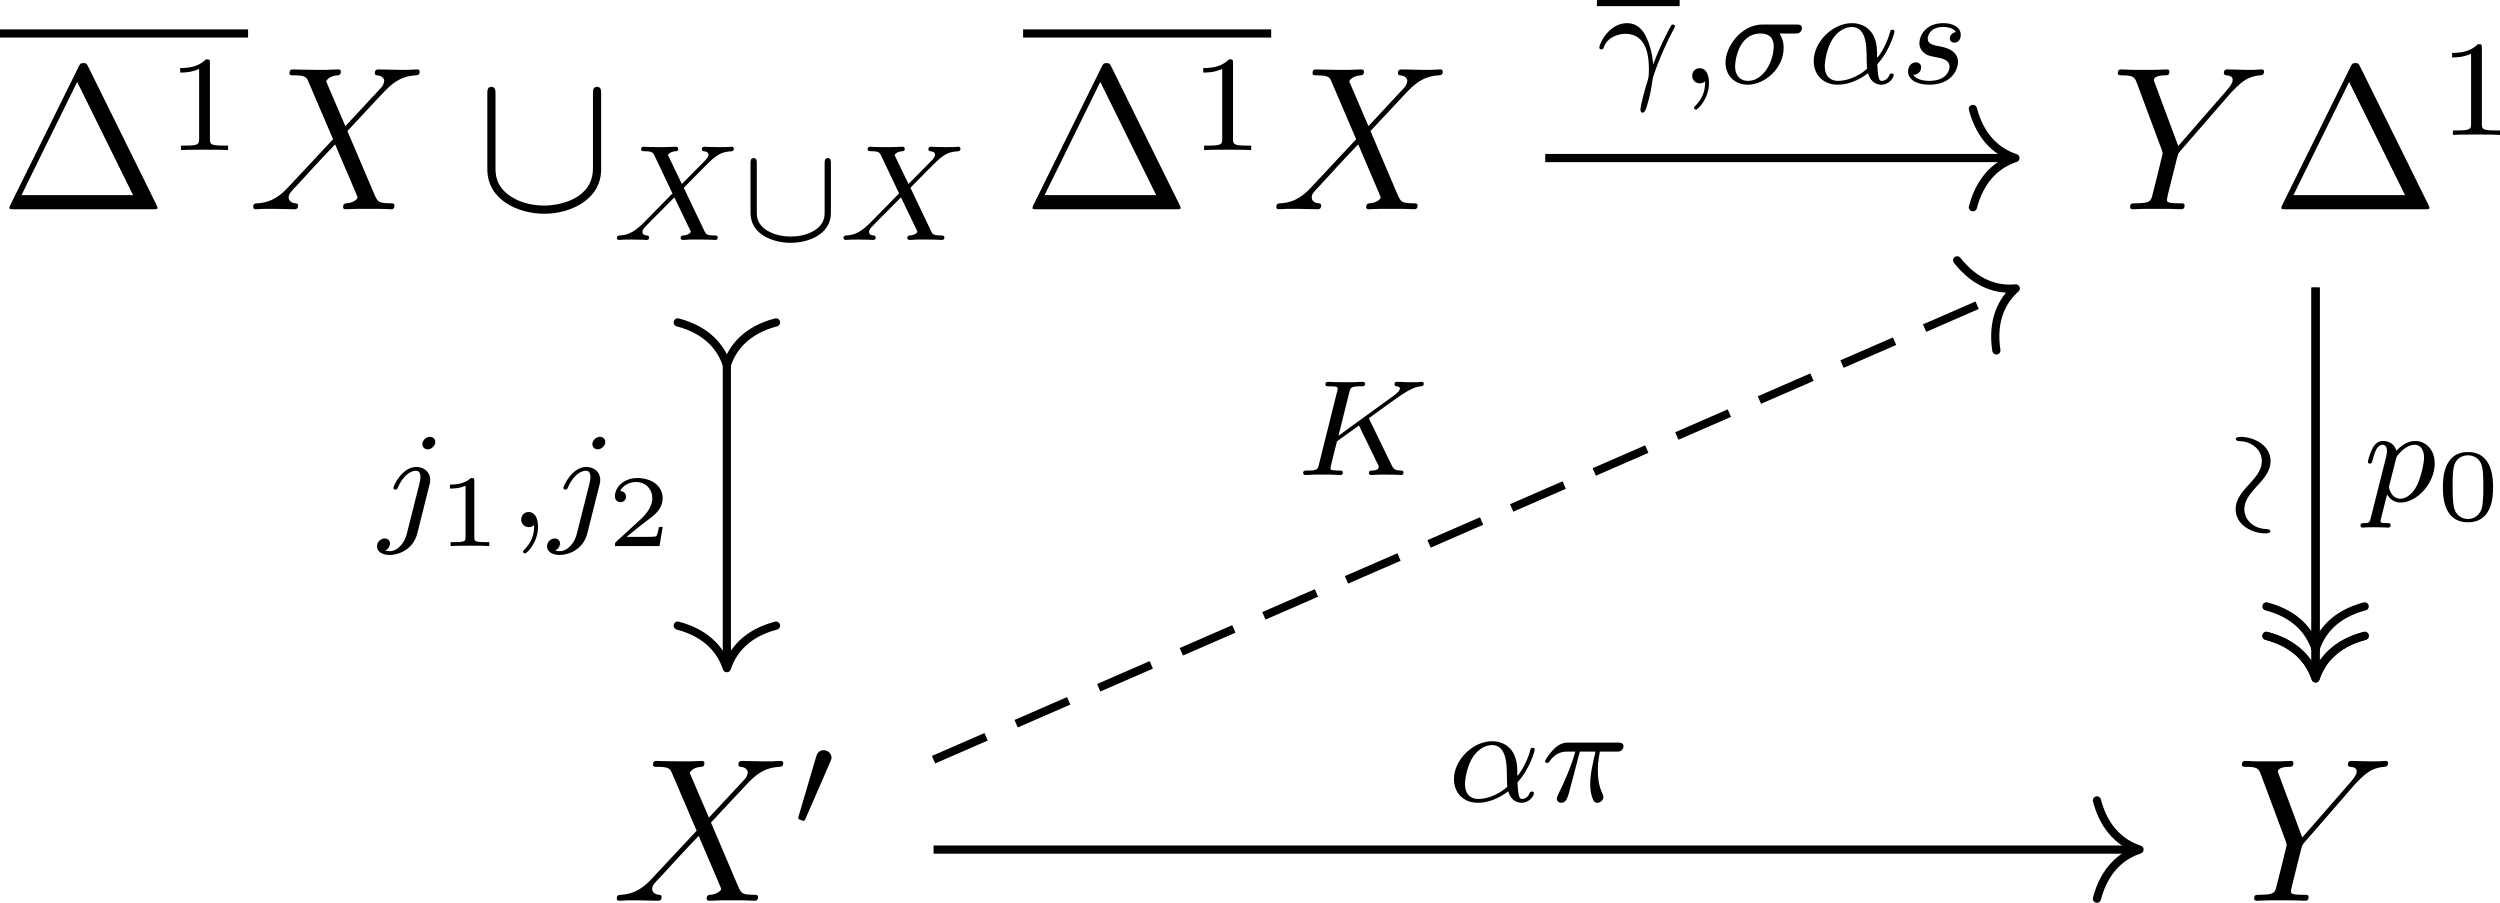
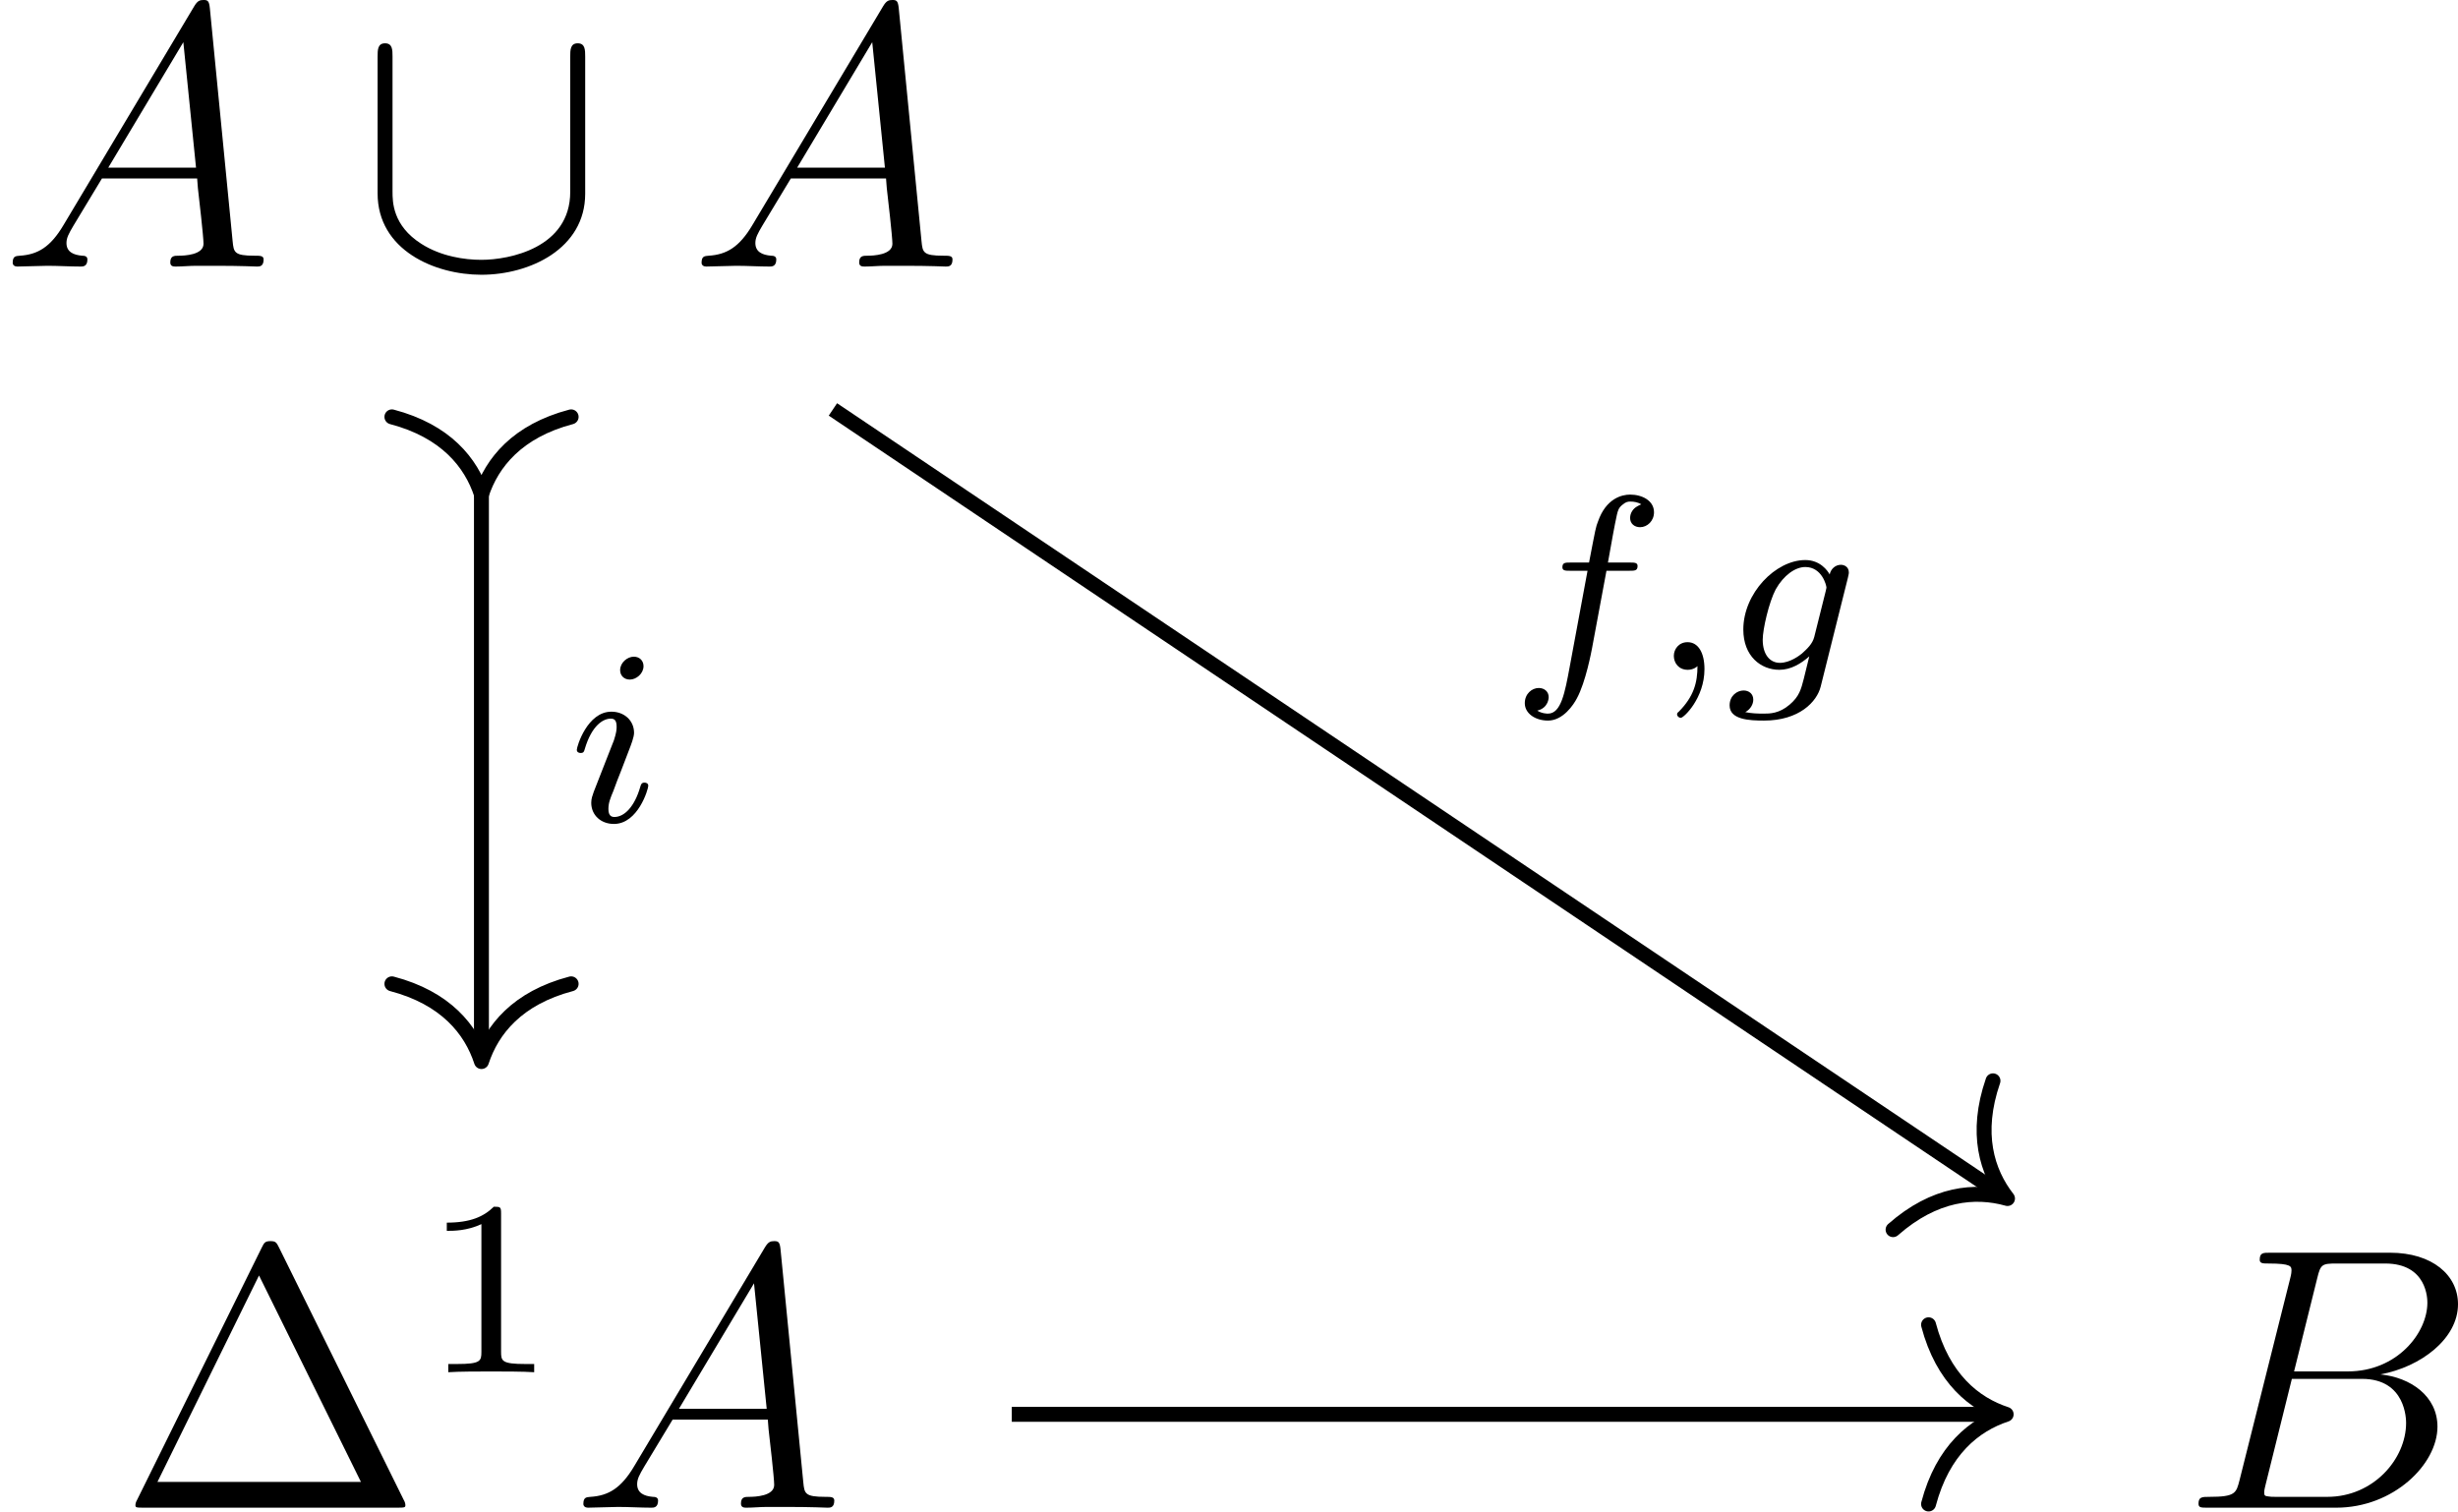
- <svg xmlns="http://www.w3.org/2000/svg" xmlns:xlink="http://www.w3.org/1999/xlink" version="1.1" width="204.381pt" height="73.804pt" viewBox="7.204 208.887 204.381 73.804">
+ <svg xmlns="http://www.w3.org/2000/svg" xmlns:xlink="http://www.w3.org/1999/xlink" version="1.1" width="110.186pt" height="67.762pt" viewBox="7.205 56.785 110.186 67.762">
  <defs>
-     <path id="g7-24" d="M6.105-2.718C6.105-2.973 6.017-3.005 5.978-3.005C5.866-3.005 5.85-2.805 5.85-2.686C5.818-2.112 5.388-1.482 4.694-1.482C4.216-1.482 3.834-1.769 3.363-2.2C2.853-2.678 2.431-3.013 1.881-3.013C.964-3.013 .47-2.056 .47-1.275C.47-1.004 .566-.98 .598-.98C.654-.98 .717-1.036 .725-1.235C.757-2.008 1.291-2.503 1.881-2.503C2.359-2.503 2.742-2.216 3.212-1.785C3.722-1.307 4.144-.972 4.694-.972C5.595-.972 6.105-1.905 6.105-2.718Z" />
-     <path id="g7-48" d="M2.112-3.778C2.152-3.881 2.184-3.937 2.184-4.017C2.184-4.28 1.945-4.455 1.722-4.455C1.403-4.455 1.315-4.176 1.283-4.065L.271-.63C.239-.534 .239-.51 .239-.502C.239-.43 .287-.414 .367-.391C.51-.327 .526-.327 .542-.327C.566-.327 .614-.327 .669-.462L2.112-3.778Z" />
-     <path id="g7-91" d="M5.165-4.479C5.165-4.607 5.165-4.782 4.981-4.782S4.798-4.607 4.798-4.479V-1.61C4.798-1.403 4.798-.94 4.224-.566C3.738-.255 3.148-.199 2.821-.199C2.558-.199 1.977-.231 1.451-.542C.837-.909 .837-1.411 .837-1.61V-4.479C.837-4.607 .837-4.782 .654-4.782S.47-4.607 .47-4.479V-1.586C.47-.287 1.833 .167 2.813 .167C3.818 .167 5.165-.303 5.165-1.586V-4.479Z" />
-     <path id="g10-11" d="M4.065-1.116C4.806-1.929 5.069-2.965 5.069-3.029C5.069-3.1 5.021-3.132 4.949-3.132C4.846-3.132 4.838-3.1 4.79-2.933C4.567-2.12 4.089-1.498 4.065-1.498C4.049-1.498 4.049-1.698 4.049-1.825C4.033-3.228 3.124-3.515 2.582-3.515C1.459-3.515 .351-2.423 .351-1.299C.351-.51 .901 .08 1.745 .08C2.303 .08 2.893-.12 3.523-.59C3.698 .04 4.16 .08 4.304 .08C4.758 .08 5.021-.327 5.021-.478C5.021-.574 4.926-.574 4.902-.574C4.814-.574 4.798-.55 4.774-.494C4.647-.159 4.376-.143 4.336-.143C4.224-.143 4.097-.143 4.065-1.116ZM3.467-.853C2.901-.343 2.232-.143 1.769-.143C1.355-.143 .996-.383 .996-1.02C.996-1.299 1.124-2.12 1.498-2.654C1.817-3.1 2.248-3.292 2.574-3.292C3.013-3.292 3.26-2.981 3.363-2.495C3.483-1.953 3.419-1.315 3.467-.853Z" />
-     <path id="g10-13" d="M3.268-1.283C3.172-2.264 2.774-2.909 2.766-2.917C2.59-3.188 2.295-3.515 1.769-3.515C.733-3.515 .143-2.359 .143-2.08C.143-2.008 .207-1.985 .263-1.985C.343-1.985 .367-2.008 .391-2.072C.63-2.79 1.419-2.893 1.658-2.893C2.941-2.893 3.037-1.506 3.037-.837C3.037-.399 3.013-.327 2.957-.143C2.782 .422 2.542 1.307 2.542 1.538C2.542 1.554 2.55 1.714 2.678 1.714C2.766 1.714 2.837 1.594 2.901 1.395C3.132 .654 3.204 .128 3.252-.231C3.276-.399 3.722-1.73 4.463-3.124C4.559-3.3 4.559-3.316 4.559-3.339C4.559-3.347 4.559-3.435 4.439-3.435C4.407-3.435 4.376-3.427 4.352-3.403C4.32-3.379 3.69-2.208 3.292-1.108L3.268-1.283Z" />
-     <path id="g10-25" d="M2.264-2.909H3.18C3.013-2.184 2.869-1.594 2.869-1.004C2.869-.948 2.869-.606 2.957-.319C3.061 .016 3.14 .08 3.284 .08C3.459 .08 3.642-.072 3.642-.263C3.642-.319 3.634-.335 3.602-.406C3.435-.773 3.316-1.156 3.316-1.809C3.316-1.993 3.316-2.327 3.435-2.909H4.4C4.527-2.909 4.615-2.909 4.694-2.973C4.79-3.061 4.814-3.164 4.814-3.212C4.814-3.435 4.615-3.435 4.479-3.435H1.602C1.435-3.435 1.132-3.435 .741-3.053C.454-2.766 .231-2.399 .231-2.343C.231-2.271 .287-2.248 .351-2.248C.43-2.248 .446-2.271 .494-2.335C.885-2.909 1.355-2.909 1.538-2.909H2C1.769-2.064 1.347-1.1 1.052-.518C.996-.399 .917-.239 .917-.167C.917 0 1.052 .08 1.18 .08C1.482 .08 1.562-.223 1.73-.877L2.264-2.909Z" />
-     <path id="g10-27" d="M4.376-2.909C4.519-2.909 4.575-2.909 4.67-2.973C4.758-3.045 4.79-3.156 4.79-3.212C4.79-3.435 4.591-3.435 4.455-3.435H2.495C1.267-3.435 .327-2.176 .327-1.211C.327-.43 .885 .08 1.626 .08C2.63 .08 3.722-.885 3.722-2.072C3.722-2.503 3.571-2.758 3.483-2.909H4.376ZM1.634-.143C1.235-.143 .885-.406 .885-.988C.885-1.323 1.084-2.909 2.367-2.909C3.14-2.909 3.14-2.319 3.14-2.152C3.14-1.331 2.574-.143 1.634-.143Z" />
+     <path id="g15-1" d="M5.153-8.321C5.069-8.488 5.045-8.536 4.878-8.536C4.698-8.536 4.674-8.488 4.591-8.321L.598-.239C.574-.203 .55-.132 .55-.084C.55-.012 .562 0 .801 0H8.942C9.182 0 9.194-.012 9.194-.084C9.194-.132 9.17-.203 9.146-.239L5.153-8.321ZM4.507-7.436L7.771-.825H1.255L4.507-7.436Z" />
    <path id="g10-59" d="M1.49-.12C1.49 .399 1.379 .853 .885 1.347C.853 1.371 .837 1.387 .837 1.427C.837 1.49 .901 1.538 .956 1.538C1.052 1.538 1.714 .909 1.714-.024C1.714-.534 1.522-.885 1.172-.885C.893-.885 .733-.662 .733-.446C.733-.223 .885 0 1.18 0C1.371 0 1.49-.112 1.49-.12Z" />
-     <path id="g10-75" d="M4.28-3.204C4.272-3.22 4.232-3.3 4.232-3.308C4.232-3.324 4.368-3.419 4.447-3.475C5.077-3.937 5.938-4.559 6.201-4.726C6.607-4.981 6.902-5.149 7.261-5.181C7.325-5.189 7.436-5.197 7.436-5.34C7.428-5.396 7.38-5.444 7.325-5.444C7.317-5.444 7.093-5.42 7.038-5.42H6.719C6.583-5.42 6.384-5.42 6.312-5.428C6.257-5.428 5.946-5.444 5.89-5.444S5.723-5.444 5.723-5.292C5.723-5.284 5.731-5.189 5.85-5.181C5.914-5.173 6.041-5.157 6.041-5.061C6.041-4.933 5.882-4.798 5.866-4.79L5.802-4.734C5.778-4.71 5.746-4.678 5.707-4.655L2.455-2.295L3.084-4.822C3.156-5.109 3.172-5.181 3.754-5.181C3.913-5.181 4.009-5.181 4.009-5.332C4.009-5.34 4.001-5.444 3.873-5.444C3.722-5.444 3.531-5.428 3.379-5.42H2.877C2.112-5.42 1.905-5.444 1.849-5.444C1.809-5.444 1.69-5.444 1.69-5.292C1.69-5.181 1.785-5.181 1.921-5.181C2.184-5.181 2.415-5.181 2.415-5.053C2.415-5.021 2.407-5.013 2.383-4.91L1.315-.63C1.243-.327 1.227-.263 .638-.263C.486-.263 .391-.263 .391-.112C.391-.08 .414 0 .518 0C.669 0 .861-.016 1.012-.024H2.04C2.168-.016 2.431 0 2.55 0C2.59 0 2.71 0 2.71-.143C2.71-.263 2.614-.263 2.479-.263C2.423-.263 2.311-.263 2.176-.279C2.008-.295 1.985-.311 1.985-.391C1.985-.438 2.04-.638 2.064-.765L2.367-1.969L3.65-2.893L4.607-.925C4.639-.861 4.726-.685 4.758-.614C4.806-.534 4.806-.518 4.806-.486C4.806-.271 4.511-.263 4.423-.263C4.344-.263 4.232-.263 4.232-.112C4.232-.104 4.24 0 4.368 0C4.447 0 4.75-.016 4.822-.024H5.284C6.017-.024 5.994 0 6.097 0C6.129 0 6.249 0 6.249-.151C6.249-.263 6.137-.263 6.089-.263C5.778-.271 5.675-.327 5.547-.598L4.28-3.204Z" />
-     <path id="g10-88" d="M4.16-3.045C4.543-3.435 5.675-4.599 5.866-4.75C6.201-5.005 6.4-5.149 6.974-5.181C7.022-5.189 7.085-5.228 7.085-5.332C7.085-5.404 7.014-5.444 6.974-5.444C6.894-5.444 6.846-5.42 6.225-5.42C5.627-5.42 5.412-5.444 5.372-5.444C5.34-5.444 5.212-5.444 5.212-5.292C5.212-5.284 5.212-5.189 5.332-5.181C5.388-5.173 5.603-5.157 5.603-4.973C5.603-4.918 5.571-4.83 5.507-4.766L5.483-4.726C5.46-4.702 5.46-4.686 5.38-4.615L4.049-3.268L3.236-4.957C3.347-5.149 3.587-5.173 3.682-5.181C3.722-5.181 3.834-5.189 3.834-5.324C3.834-5.396 3.778-5.444 3.706-5.444C3.626-5.444 3.324-5.428 3.244-5.428C3.196-5.42 2.901-5.42 2.734-5.42C1.993-5.42 1.897-5.444 1.825-5.444C1.793-5.444 1.666-5.444 1.666-5.292C1.666-5.181 1.769-5.181 1.897-5.181C2.295-5.181 2.367-5.101 2.439-4.949L3.499-2.718L1.865-1.052C1.387-.574 1.012-.295 .446-.263C.351-.255 .255-.255 .255-.112C.255-.064 .295 0 .375 0C.43 0 .518-.024 1.124-.024C1.698-.024 1.945 0 1.977 0C2.016 0 2.136 0 2.136-.151C2.136-.167 2.128-.255 2.008-.263C1.857-.271 1.745-.327 1.745-.47C1.745-.598 1.841-.701 1.961-.821C2.096-.972 2.511-1.387 2.798-1.666C2.981-1.849 3.427-2.311 3.61-2.487L4.527-.582C4.567-.502 4.567-.494 4.567-.486C4.567-.414 4.4-.279 4.136-.263C4.081-.263 3.977-.255 3.977-.112C3.977-.104 3.985 0 4.113 0C4.192 0 4.487-.016 4.567-.024H5.077C5.81-.024 5.922 0 5.994 0C6.025 0 6.145 0 6.145-.151C6.145-.263 6.041-.263 5.922-.263C5.491-.263 5.444-.359 5.388-.478L4.16-3.045Z" />
-     <path id="g10-106" d="M3.292-4.973C3.292-5.125 3.172-5.276 2.981-5.276C2.742-5.276 2.534-5.053 2.534-4.846C2.534-4.694 2.654-4.543 2.845-4.543C3.084-4.543 3.292-4.766 3.292-4.973ZM1.626 .399C1.506 .885 1.116 1.403 .63 1.403C.502 1.403 .383 1.371 .367 1.363C.614 1.243 .646 1.028 .646 .956C.646 .765 .502 .662 .335 .662C.104 .662-.112 .861-.112 1.124C-.112 1.427 .183 1.626 .638 1.626C1.124 1.626 2 1.323 2.24 .367L2.957-2.487C2.981-2.582 2.997-2.646 2.997-2.766C2.997-3.204 2.646-3.515 2.184-3.515C1.339-3.515 .845-2.399 .845-2.295C.845-2.224 .901-2.192 .964-2.192C1.052-2.192 1.06-2.216 1.116-2.335C1.355-2.885 1.761-3.292 2.16-3.292C2.327-3.292 2.423-3.18 2.423-2.917C2.423-2.805 2.399-2.694 2.375-2.582L1.626 .399Z" />
-     <path id="g10-112" d="M.414 .964C.351 1.219 .335 1.283 .016 1.283C-.096 1.283-.191 1.283-.191 1.435C-.191 1.506-.12 1.546-.08 1.546C0 1.546 .032 1.522 .622 1.522C1.196 1.522 1.363 1.546 1.419 1.546C1.451 1.546 1.57 1.546 1.57 1.395C1.57 1.283 1.459 1.283 1.363 1.283C.98 1.283 .98 1.235 .98 1.164C.98 1.108 1.124 .542 1.363-.391C1.467-.207 1.714 .08 2.144 .08C3.124 .08 4.144-1.052 4.144-2.208C4.144-2.997 3.634-3.515 2.997-3.515C2.519-3.515 2.136-3.188 1.905-2.949C1.737-3.515 1.203-3.515 1.124-3.515C.837-3.515 .638-3.332 .51-3.084C.327-2.726 .239-2.319 .239-2.295C.239-2.224 .295-2.192 .359-2.192C.462-2.192 .47-2.224 .526-2.431C.63-2.837 .773-3.292 1.1-3.292C1.299-3.292 1.355-3.108 1.355-2.917C1.355-2.837 1.323-2.646 1.307-2.582L.414 .964ZM1.881-2.455C1.921-2.59 1.921-2.606 2.04-2.75C2.343-3.108 2.686-3.292 2.973-3.292C3.371-3.292 3.523-2.901 3.523-2.542C3.523-2.248 3.347-1.395 3.108-.925C2.901-.494 2.519-.143 2.144-.143C1.602-.143 1.474-.765 1.474-.821C1.474-.837 1.49-.925 1.498-.948L1.881-2.455Z" />
-     <path id="g10-115" d="M3.212-2.997C3.029-2.965 2.861-2.821 2.861-2.622C2.861-2.479 2.957-2.375 3.132-2.375C3.252-2.375 3.499-2.463 3.499-2.821C3.499-3.316 2.981-3.515 2.487-3.515C1.419-3.515 1.084-2.758 1.084-2.351C1.084-2.271 1.084-1.985 1.379-1.761C1.562-1.618 1.698-1.594 2.112-1.514C2.391-1.459 2.845-1.379 2.845-.964C2.845-.757 2.694-.494 2.471-.343C2.176-.151 1.785-.143 1.658-.143C1.467-.143 .925-.175 .725-.494C1.132-.51 1.188-.837 1.188-.933C1.188-1.172 .972-1.227 .877-1.227C.749-1.227 .422-1.132 .422-.693C.422-.223 .917 .08 1.658 .08C3.045 .08 3.339-.901 3.339-1.235C3.339-1.953 2.558-2.104 2.264-2.16C1.881-2.232 1.57-2.287 1.57-2.622C1.57-2.766 1.706-3.292 2.479-3.292C2.782-3.292 3.092-3.204 3.212-2.997Z" />
-     <path id="g15-1" d="M5.153-8.321C5.069-8.488 5.045-8.536 4.878-8.536C4.698-8.536 4.674-8.488 4.591-8.321L.598-.239C.574-.203 .55-.132 .55-.084C.55-.012 .562 0 .801 0H8.942C9.182 0 9.194-.012 9.194-.084C9.194-.132 9.17-.203 9.146-.239L5.153-8.321ZM4.507-7.436L7.771-.825H1.255L4.507-7.436Z" />
-     <path id="g11-88" d="M5.679-4.854L4.555-7.472C4.71-7.759 5.069-7.807 5.212-7.819C5.284-7.819 5.416-7.831 5.416-8.034C5.416-8.165 5.308-8.165 5.236-8.165C5.033-8.165 4.794-8.141 4.591-8.141H3.897C3.168-8.141 2.642-8.165 2.63-8.165C2.534-8.165 2.415-8.165 2.415-7.938C2.415-7.819 2.523-7.819 2.678-7.819C3.371-7.819 3.419-7.699 3.539-7.412L4.961-4.089L2.367-1.315C1.937-.849 1.423-.395 .538-.347C.395-.335 .299-.335 .299-.12C.299-.084 .311 0 .442 0C.61 0 .789-.024 .956-.024H1.518C1.901-.024 2.319 0 2.69 0C2.774 0 2.917 0 2.917-.215C2.917-.335 2.833-.347 2.762-.347C2.523-.371 2.367-.502 2.367-.693C2.367-.897 2.511-1.04 2.857-1.399L3.921-2.558C4.184-2.833 4.818-3.527 5.081-3.79L6.336-.849C6.348-.825 6.396-.705 6.396-.693C6.396-.586 6.133-.371 5.75-.347C5.679-.347 5.547-.335 5.547-.12C5.547 0 5.667 0 5.727 0C5.93 0 6.169-.024 6.372-.024H7.687C7.902-.024 8.13 0 8.333 0C8.416 0 8.548 0 8.548-.227C8.548-.347 8.428-.347 8.321-.347C7.603-.359 7.58-.418 7.376-.861L5.798-4.567L7.317-6.193C7.436-6.312 7.711-6.611 7.819-6.731C8.333-7.269 8.811-7.759 9.779-7.819C9.899-7.831 10.018-7.831 10.018-8.034C10.018-8.165 9.911-8.165 9.863-8.165C9.696-8.165 9.516-8.141 9.349-8.141H8.799C8.416-8.141 7.998-8.165 7.627-8.165C7.544-8.165 7.4-8.165 7.4-7.95C7.4-7.831 7.484-7.819 7.556-7.819C7.747-7.795 7.95-7.699 7.95-7.472L7.938-7.448C7.926-7.364 7.902-7.245 7.771-7.101L5.679-4.854Z" />
-     <path id="g11-89" d="M7.03-6.838L7.305-7.113C7.831-7.651 8.273-7.783 8.691-7.819C8.823-7.831 8.931-7.843 8.931-8.046C8.931-8.165 8.811-8.165 8.787-8.165C8.644-8.165 8.488-8.141 8.345-8.141H7.855C7.508-8.141 7.137-8.165 6.802-8.165C6.719-8.165 6.587-8.165 6.587-7.938C6.587-7.831 6.707-7.819 6.743-7.819C7.101-7.795 7.101-7.615 7.101-7.544C7.101-7.412 7.006-7.233 6.767-6.958L3.921-3.694L2.57-7.329C2.499-7.496 2.499-7.52 2.499-7.544C2.499-7.795 2.989-7.819 3.132-7.819S3.407-7.819 3.407-8.034C3.407-8.165 3.3-8.165 3.228-8.165C3.025-8.165 2.786-8.141 2.582-8.141H1.255C1.04-8.141 .813-8.165 .61-8.165C.526-8.165 .395-8.165 .395-7.938C.395-7.819 .502-7.819 .681-7.819C1.267-7.819 1.375-7.711 1.482-7.436L2.965-3.455C2.977-3.419 3.013-3.288 3.013-3.252S2.427-.861 2.391-.741C2.295-.418 2.176-.359 1.411-.347C1.207-.347 1.112-.347 1.112-.12C1.112 0 1.243 0 1.279 0C1.494 0 1.745-.024 1.973-.024H3.383C3.599-.024 3.85 0 4.065 0C4.148 0 4.292 0 4.292-.215C4.292-.347 4.208-.347 4.005-.347C3.264-.347 3.264-.43 3.264-.562C3.264-.646 3.359-1.028 3.419-1.267L3.85-2.989C3.921-3.24 3.921-3.264 4.029-3.383L7.03-6.838Z" />
+     <path id="g10-102" d="M3.053-3.172H3.794C3.953-3.172 4.049-3.172 4.049-3.324C4.049-3.435 3.945-3.435 3.81-3.435H3.1C3.228-4.152 3.308-4.607 3.387-4.965C3.419-5.101 3.443-5.189 3.563-5.284C3.666-5.372 3.73-5.388 3.818-5.388C3.937-5.388 4.065-5.364 4.168-5.3C4.129-5.284 4.081-5.26 4.041-5.236C3.905-5.165 3.81-5.021 3.81-4.862C3.81-4.678 3.953-4.567 4.129-4.567C4.36-4.567 4.575-4.766 4.575-5.045C4.575-5.42 4.192-5.611 3.81-5.611C3.539-5.611 3.037-5.483 2.782-4.75C2.71-4.567 2.71-4.551 2.495-3.435H1.897C1.737-3.435 1.642-3.435 1.642-3.284C1.642-3.172 1.745-3.172 1.881-3.172H2.447L1.873-.08C1.722 .725 1.602 1.403 1.18 1.403C1.156 1.403 .988 1.403 .837 1.307C1.203 1.219 1.203 .885 1.203 .877C1.203 .693 1.06 .582 .885 .582C.669 .582 .438 .765 .438 1.068C.438 1.403 .781 1.626 1.18 1.626C1.666 1.626 2 1.116 2.104 .917C2.391 .391 2.574-.606 2.59-.685L3.053-3.172Z" />
+     <path id="g10-103" d="M3.953-2.941C3.985-3.061 3.985-3.108 3.985-3.116C3.985-3.3 3.834-3.363 3.73-3.363C3.547-3.363 3.403-3.22 3.371-3.053C3.308-3.172 3.068-3.515 2.59-3.515C1.642-3.515 .606-2.455 .606-1.291C.606-.43 1.172 0 1.761 0C2.128 0 2.455-.199 2.718-.43L2.542 .287C2.455 .622 2.399 .853 2.088 1.116C1.753 1.403 1.451 1.403 1.251 1.403S.861 1.395 .669 1.355C.845 1.259 .925 1.092 .925 .956C.925 .765 .781 .662 .614 .662C.414 .662 .167 .821 .167 1.14C.167 1.594 .789 1.626 1.267 1.626C2.399 1.626 2.965 1.02 3.084 .534L3.953-2.941ZM2.877-1.052C2.821-.829 2.646-.669 2.479-.518C2.407-.462 2.104-.223 1.777-.223C1.459-.223 1.227-.486 1.227-.964C1.227-1.299 1.427-2.168 1.642-2.574C1.897-3.029 2.271-3.292 2.59-3.292C3.124-3.292 3.268-2.702 3.268-2.63L3.244-2.519L2.877-1.052Z" />
+     <path id="g10-105" d="M2.375-4.973C2.375-5.149 2.248-5.276 2.064-5.276C1.857-5.276 1.626-5.085 1.626-4.846C1.626-4.67 1.753-4.543 1.937-4.543C2.144-4.543 2.375-4.734 2.375-4.973ZM1.211-2.048L.781-.948C.741-.829 .701-.733 .701-.598C.701-.207 1.004 .08 1.427 .08C2.2 .08 2.527-1.036 2.527-1.14C2.527-1.219 2.463-1.243 2.407-1.243C2.311-1.243 2.295-1.188 2.271-1.108C2.088-.47 1.761-.143 1.443-.143C1.347-.143 1.251-.183 1.251-.399C1.251-.59 1.307-.733 1.411-.98C1.49-1.196 1.57-1.411 1.658-1.626L1.905-2.271C1.977-2.455 2.072-2.702 2.072-2.837C2.072-3.236 1.753-3.515 1.347-3.515C.574-3.515 .239-2.399 .239-2.295C.239-2.224 .295-2.192 .359-2.192C.462-2.192 .47-2.24 .494-2.319C.717-3.076 1.084-3.292 1.323-3.292C1.435-3.292 1.514-3.252 1.514-3.029C1.514-2.949 1.506-2.837 1.427-2.598L1.211-2.048Z" />
+     <path id="g13-49" d="M2.503-5.077C2.503-5.292 2.487-5.3 2.271-5.3C1.945-4.981 1.522-4.79 .765-4.79V-4.527C.98-4.527 1.411-4.527 1.873-4.742V-.654C1.873-.359 1.849-.263 1.092-.263H.813V0C1.14-.024 1.825-.024 2.184-.024S3.236-.024 3.563 0V-.263H3.284C2.527-.263 2.503-.359 2.503-.654V-5.077Z" />
    <path id="g8-91" d="M7.305-6.719C7.305-6.934 7.305-7.149 7.066-7.149S6.826-6.934 6.826-6.719V-2.391C6.826-.598 4.878-.215 3.981-.215C3.443-.215 2.69-.323 2.056-.729C1.136-1.315 1.136-2.08 1.136-2.403V-6.719C1.136-6.934 1.136-7.149 .897-7.149S.658-6.934 .658-6.719V-2.343C.658-.526 2.487 .263 3.981 .263C5.535 .263 7.305-.574 7.305-2.331V-6.719Z" />
-     <path id="g12-48" d="M3.288-1.907C3.288-2.343 3.288-3.975 1.823-3.975S.359-2.343 .359-1.907C.359-1.476 .359 .126 1.823 .126S3.288-1.476 3.288-1.907ZM1.823-.066C1.572-.066 1.166-.185 1.022-.681C.927-1.028 .927-1.614 .927-1.985C.927-2.385 .927-2.845 1.01-3.168C1.16-3.706 1.614-3.784 1.823-3.784C2.098-3.784 2.493-3.652 2.624-3.198C2.714-2.881 2.72-2.445 2.72-1.985C2.72-1.602 2.72-.998 2.618-.664C2.451-.143 2.02-.066 1.823-.066Z" />
-     <path id="g12-49" d="M2.146-3.796C2.146-3.975 2.122-3.975 1.943-3.975C1.548-3.593 .938-3.593 .723-3.593V-3.359C.879-3.359 1.273-3.359 1.632-3.527V-.508C1.632-.311 1.632-.233 1.016-.233H.759V0C1.088-.024 1.554-.024 1.889-.024S2.69-.024 3.019 0V-.233H2.762C2.146-.233 2.146-.311 2.146-.508V-3.796Z" />
-     <path id="g12-50" d="M3.216-1.118H2.995C2.983-1.034 2.923-.64 2.833-.574C2.792-.538 2.307-.538 2.224-.538H1.106L1.871-1.16C2.074-1.321 2.606-1.704 2.792-1.883C2.971-2.062 3.216-2.367 3.216-2.792C3.216-3.539 2.54-3.975 1.739-3.975C.968-3.975 .43-3.467 .43-2.905C.43-2.6 .687-2.564 .753-2.564C.903-2.564 1.076-2.672 1.076-2.887C1.076-3.019 .998-3.21 .735-3.21C.873-3.515 1.237-3.742 1.65-3.742C2.277-3.742 2.612-3.276 2.612-2.792C2.612-2.367 2.331-1.931 1.913-1.548L.496-.251C.436-.191 .43-.185 .43 0H3.031L3.216-1.118Z" />
-     <path id="g13-49" d="M2.503-5.077C2.503-5.292 2.487-5.3 2.271-5.3C1.945-4.981 1.522-4.79 .765-4.79V-4.527C.98-4.527 1.411-4.527 1.873-4.742V-.654C1.873-.359 1.849-.263 1.092-.263H.813V0C1.14-.024 1.825-.024 2.184-.024S3.236-.024 3.563 0V-.263H3.284C2.527-.263 2.503-.359 2.503-.654V-5.077Z" />
+     <path id="g11-65" d="M2.032-1.327C1.614-.622 1.207-.383 .634-.347C.502-.335 .406-.335 .406-.12C.406-.048 .466 0 .55 0C.765 0 1.303-.024 1.518-.024C1.865-.024 2.248 0 2.582 0C2.654 0 2.798 0 2.798-.227C2.798-.335 2.702-.347 2.63-.347C2.355-.371 2.128-.466 2.128-.753C2.128-.921 2.2-1.052 2.355-1.315L3.264-2.821H6.312C6.324-2.714 6.324-2.618 6.336-2.511C6.372-2.2 6.516-.956 6.516-.729C6.516-.371 5.906-.347 5.715-.347C5.583-.347 5.452-.347 5.452-.132C5.452 0 5.559 0 5.631 0C5.834 0 6.073-.024 6.276-.024H6.958C7.687-.024 8.213 0 8.225 0C8.309 0 8.44 0 8.44-.227C8.44-.347 8.333-.347 8.153-.347C7.496-.347 7.484-.454 7.448-.813L6.719-8.273C6.695-8.512 6.647-8.536 6.516-8.536C6.396-8.536 6.324-8.512 6.217-8.333L2.032-1.327ZM3.467-3.168L5.87-7.185L6.276-3.168H3.467Z" />
+     <path id="g11-66" d="M4.376-7.352C4.483-7.795 4.531-7.819 4.997-7.819H6.551C7.902-7.819 7.902-6.671 7.902-6.563C7.902-5.595 6.934-4.364 5.356-4.364H3.634L4.376-7.352ZM6.396-4.268C7.699-4.507 8.883-5.416 8.883-6.516C8.883-7.448 8.058-8.165 6.707-8.165H2.869C2.642-8.165 2.534-8.165 2.534-7.938C2.534-7.819 2.642-7.819 2.821-7.819C3.551-7.819 3.551-7.723 3.551-7.592C3.551-7.568 3.551-7.496 3.503-7.317L1.889-.885C1.781-.466 1.757-.347 .921-.347C.693-.347 .574-.347 .574-.132C.574 0 .646 0 .885 0H4.985C6.814 0 8.225-1.387 8.225-2.594C8.225-3.575 7.364-4.172 6.396-4.268ZM4.698-.347H3.084C2.917-.347 2.893-.347 2.821-.359C2.69-.371 2.678-.395 2.678-.49C2.678-.574 2.702-.646 2.726-.753L3.563-4.125H5.81C7.221-4.125 7.221-2.809 7.221-2.714C7.221-1.566 6.181-.347 4.698-.347Z" />
  </defs>
  <g id="page1" transform="matrix(1.4 0 0 1.4 0 0)">
-     <rect x="126.315" y="125.24" height=".478" width="14.487" transform="matrix(1 0 0 1 -121.1694 25.681)" />
-     <g transform="matrix(1 0 0 1 -121.1694 25.681)">
-       <use x="126.315" y="135.743" xlink:href="#g15-1" />
-       <use x="136.07" y="132.289" xlink:href="#g13-49" />
-       <use x="140.803" y="135.743" xlink:href="#g11-88" />
-       <use x="154.114" y="135.743" xlink:href="#g8-91" />
-       <use x="162.084" y="137.536" xlink:href="#g10-88" />
-       <use x="169.671" y="137.536" xlink:href="#g7-91" />
-       <use x="175.317" y="137.536" xlink:href="#g10-88" />
+     <g transform="matrix(1 0 0 1 -60.22405 23.9574)">
+       <use x="65.371" y="25.139" xlink:href="#g11-65" />
+       <use x="76.803" y="25.139" xlink:href="#g8-91" />
+       <use x="87.429" y="25.139" xlink:href="#g11-65" />
    </g>
-     <rect x="186.059" y="125.24" height=".478" width="14.487" transform="matrix(1 0 0 1 -121.1694 25.681)" />
-     <g transform="matrix(1 0 0 1 -121.1694 25.681)">
-       <use x="186.059" y="135.743" xlink:href="#g15-1" />
-       <use x="195.814" y="132.289" xlink:href="#g13-49" />
-       <use x="200.546" y="135.743" xlink:href="#g11-88" />
+     <g transform="matrix(1 0 0 1 -56.43825 23.9574)">
+       <use x="65.371" y="64.884" xlink:href="#g15-1" />
+       <use x="75.126" y="60.546" xlink:href="#g13-49" />
+       <use x="79.858" y="64.884" xlink:href="#g11-65" />
    </g>
-     <g transform="matrix(1 0 0 1 -90.666 25.681)">
-       <use x="219.087" y="135.743" xlink:href="#g11-89" />
-       <use x="228.481" y="135.743" xlink:href="#g15-1" />
-       <use x="238.236" y="131.404" xlink:href="#g13-49" />
+     <g transform="matrix(1 0 0 1 -49.555 23.9574)">
+       <use x="124.523" y="64.884" xlink:href="#g11-66" />
    </g>
-     <g transform="matrix(1 0 0 1 -85.4512 25.681)">
-       <use x="126.315" y="176.123" xlink:href="#g11-88" />
-       <use x="136.97" y="171.785" xlink:href="#g7-48" />
+     <path d="M20.562 56.156V74.312" stroke="#000" fill="none" stroke-width=".478" stroke-miterlimit="10" />
+     <path d="M17.695 53.91C19.418 54.363 20.23 55.375 20.563 56.394C20.898 55.375 21.711 54.363 23.434 53.91" stroke="#000" fill="none" stroke-width=".478" stroke-miterlimit="10" stroke-linecap="round" stroke-linejoin="round" />
+     <path d="M23.434 72.066C21.711 72.519 20.898 73.531 20.563 74.555C20.23 73.531 19.418 72.519 17.695 72.066" stroke="#000" fill="none" stroke-width=".478" stroke-miterlimit="10" stroke-linecap="round" stroke-linejoin="round" />
+     <g transform="matrix(1 0 0 1 -21.4293 1.9818)">
+       <use x="44.806" y="64.884" xlink:href="#g10-105" />
    </g>
-     <g transform="matrix(1 0 0 1 -83.423 25.681)">
-       <use x="219.087" y="176.123" xlink:href="#g11-89" />
+     <path d="M31.816 53.672L69.227 78.809" stroke="#000" fill="none" stroke-width=".478" stroke-miterlimit="10" />
+     <path d="M68.961 75.172C68.379 76.856 68.766 78.094 69.426 78.941C68.391 78.652 67.098 78.762 65.762 79.938" stroke="#000" fill="none" stroke-width=".478" stroke-miterlimit="10" stroke-linecap="round" stroke-linejoin="round" />
+     <g transform="matrix(1 0 0 1 8.726 -2.8739)">
+       <use x="44.806" y="64.884" xlink:href="#g10-102" />
+       <use x="49.283" y="64.884" xlink:href="#g10-59" />
+       <use x="51.635" y="64.884" xlink:href="#g10-103" />
    </g>
-     <path d="M95.379 158.434H122.598" stroke="#000" fill="none" stroke-width=".478" stroke-miterlimit="10" />
-     <path d="M120.352 155.566C120.805 157.285 121.816 158.098 122.836 158.434C121.816 158.77 120.805 159.582 120.352 161.305" stroke="#000" fill="none" stroke-width=".478" stroke-miterlimit="10" stroke-linecap="round" stroke-linejoin="round" />
-     <rect x="78.725" y="171.257" height=".359" width="4.832" transform="matrix(1 0 0 1 19.6706 -22.052)" />
-     <g transform="matrix(1 0 0 1 19.6706 -22.052)">
-       <use x="78.725" y="176.123" xlink:href="#g10-13" />
-       <use x="83.557" y="176.123" xlink:href="#g10-59" />
-       <use x="85.909" y="176.123" xlink:href="#g10-27" />
-       <use x="91.035" y="176.123" xlink:href="#g10-11" />
-       <use x="96.474" y="176.123" xlink:href="#g10-115" />
-     </g>
-     <path d="M47.59 170.277V187.984" stroke="#000" fill="none" stroke-width=".478" stroke-miterlimit="10" />
-     <path d="M44.723 168.031C46.441 168.484 47.254 169.496 47.59 170.515C47.926 169.496 48.738 168.484 50.461 168.031" stroke="#000" fill="none" stroke-width=".478" stroke-miterlimit="10" stroke-linecap="round" stroke-linejoin="round" />
-     <path d="M50.461 185.738C48.738 186.191 47.926 187.203 47.59 188.222C47.254 187.203 46.441 186.191 44.723 185.738" stroke="#000" fill="none" stroke-width=".478" stroke-miterlimit="10" stroke-linecap="round" stroke-linejoin="round" />
-     <g transform="matrix(1 0 0 1 -51.4519 3.864)">
-       <use x="78.725" y="176.123" xlink:href="#g10-106" />
-       <use x="82.15" y="177.23" xlink:href="#g12-49" />
-       <use x="86.301" y="176.123" xlink:href="#g10-59" />
-       <use x="88.653" y="176.123" xlink:href="#g10-106" />
-       <use x="92.078" y="177.23" xlink:href="#g12-50" />
-     </g>
-     <path d="M140.363 165.996V188.582" stroke="#000" fill="none" stroke-width=".478" stroke-miterlimit="10" />
-     <path d="M143.23 184.614C141.512 185.067 140.699 186.079 140.363 187.102C140.027 186.079 139.215 185.067 137.492 184.614" stroke="#000" fill="none" stroke-width=".478" stroke-miterlimit="10" stroke-linecap="round" stroke-linejoin="round" />
-     <path d="M143.23 186.336C141.512 186.789 140.699 187.801 140.363 188.82C140.027 187.801 139.215 186.789 137.492 186.336" stroke="#000" fill="none" stroke-width=".478" stroke-miterlimit="10" stroke-linecap="round" stroke-linejoin="round" />
-     <g transform="matrix(1 0 0 1 64.451 2.347)">
-       <use x="78.725" y="176.123" xlink:href="#g10-112" />
-       <use x="82.988" y="177.23" xlink:href="#g12-48" />
-     </g>
-     <path d="M140.363 165.996V188.582" stroke="#000" fill="none" stroke-width=".478" stroke-miterlimit="10" />
-     <path d="M143.23 186.336C141.512 186.789 140.699 187.801 140.363 188.82C140.027 187.801 139.215 186.789 137.492 186.336" stroke="#000" fill="none" stroke-width=".478" stroke-miterlimit="10" stroke-linecap="round" stroke-linejoin="round" />
-     <g transform="matrix(0 -1 1 0 -37.416 259.547)">
-       <use x="78.725" y="176.123" xlink:href="#g7-24" />
-     </g>
-     <path d="M59.66 198.816H129.84" stroke="#000" fill="none" stroke-width=".478" stroke-miterlimit="10" />
-     <path d="M127.594 195.945C128.047 197.668 129.063 198.48 130.082 198.816C129.063 199.148 128.047 199.964 127.594 201.683" stroke="#000" fill="none" stroke-width=".478" stroke-miterlimit="10" stroke-linecap="round" stroke-linejoin="round" />
-     <g transform="matrix(1 0 0 1 10.9718 19.88)">
-       <use x="78.725" y="176.123" xlink:href="#g10-11" />
-       <use x="84.164" y="176.123" xlink:href="#g10-25" />
-     </g>
-     <path d="M59.66 193.566L122.637 166.141" stroke="#000" fill="none" stroke-width=".478" stroke-miterlimit="10" stroke-dasharray="3.347,1.913" />
-     <path d="M119.434 164.407C120.535 165.805 121.789 166.145 122.856 166.047C122.055 166.758 121.453 167.911 121.723 169.668" stroke="#000" fill="none" stroke-width=".478" stroke-miterlimit="10" stroke-linecap="round" stroke-linejoin="round" />
-     <g transform="matrix(1 0 0 1 2.1265 .822)">
-       <use x="78.725" y="176.123" xlink:href="#g10-75" />
-     </g>
+     <path d="M37.543 85.852H69.144" stroke="#000" fill="none" stroke-width=".478" stroke-miterlimit="10" />
+     <path d="M66.898 82.984C67.352 84.703 68.363 85.52 69.383 85.852C68.363 86.188 67.352 87 66.898 88.723" stroke="#000" fill="none" stroke-width=".478" stroke-miterlimit="10" stroke-linecap="round" stroke-linejoin="round" />
  </g>
</svg>
